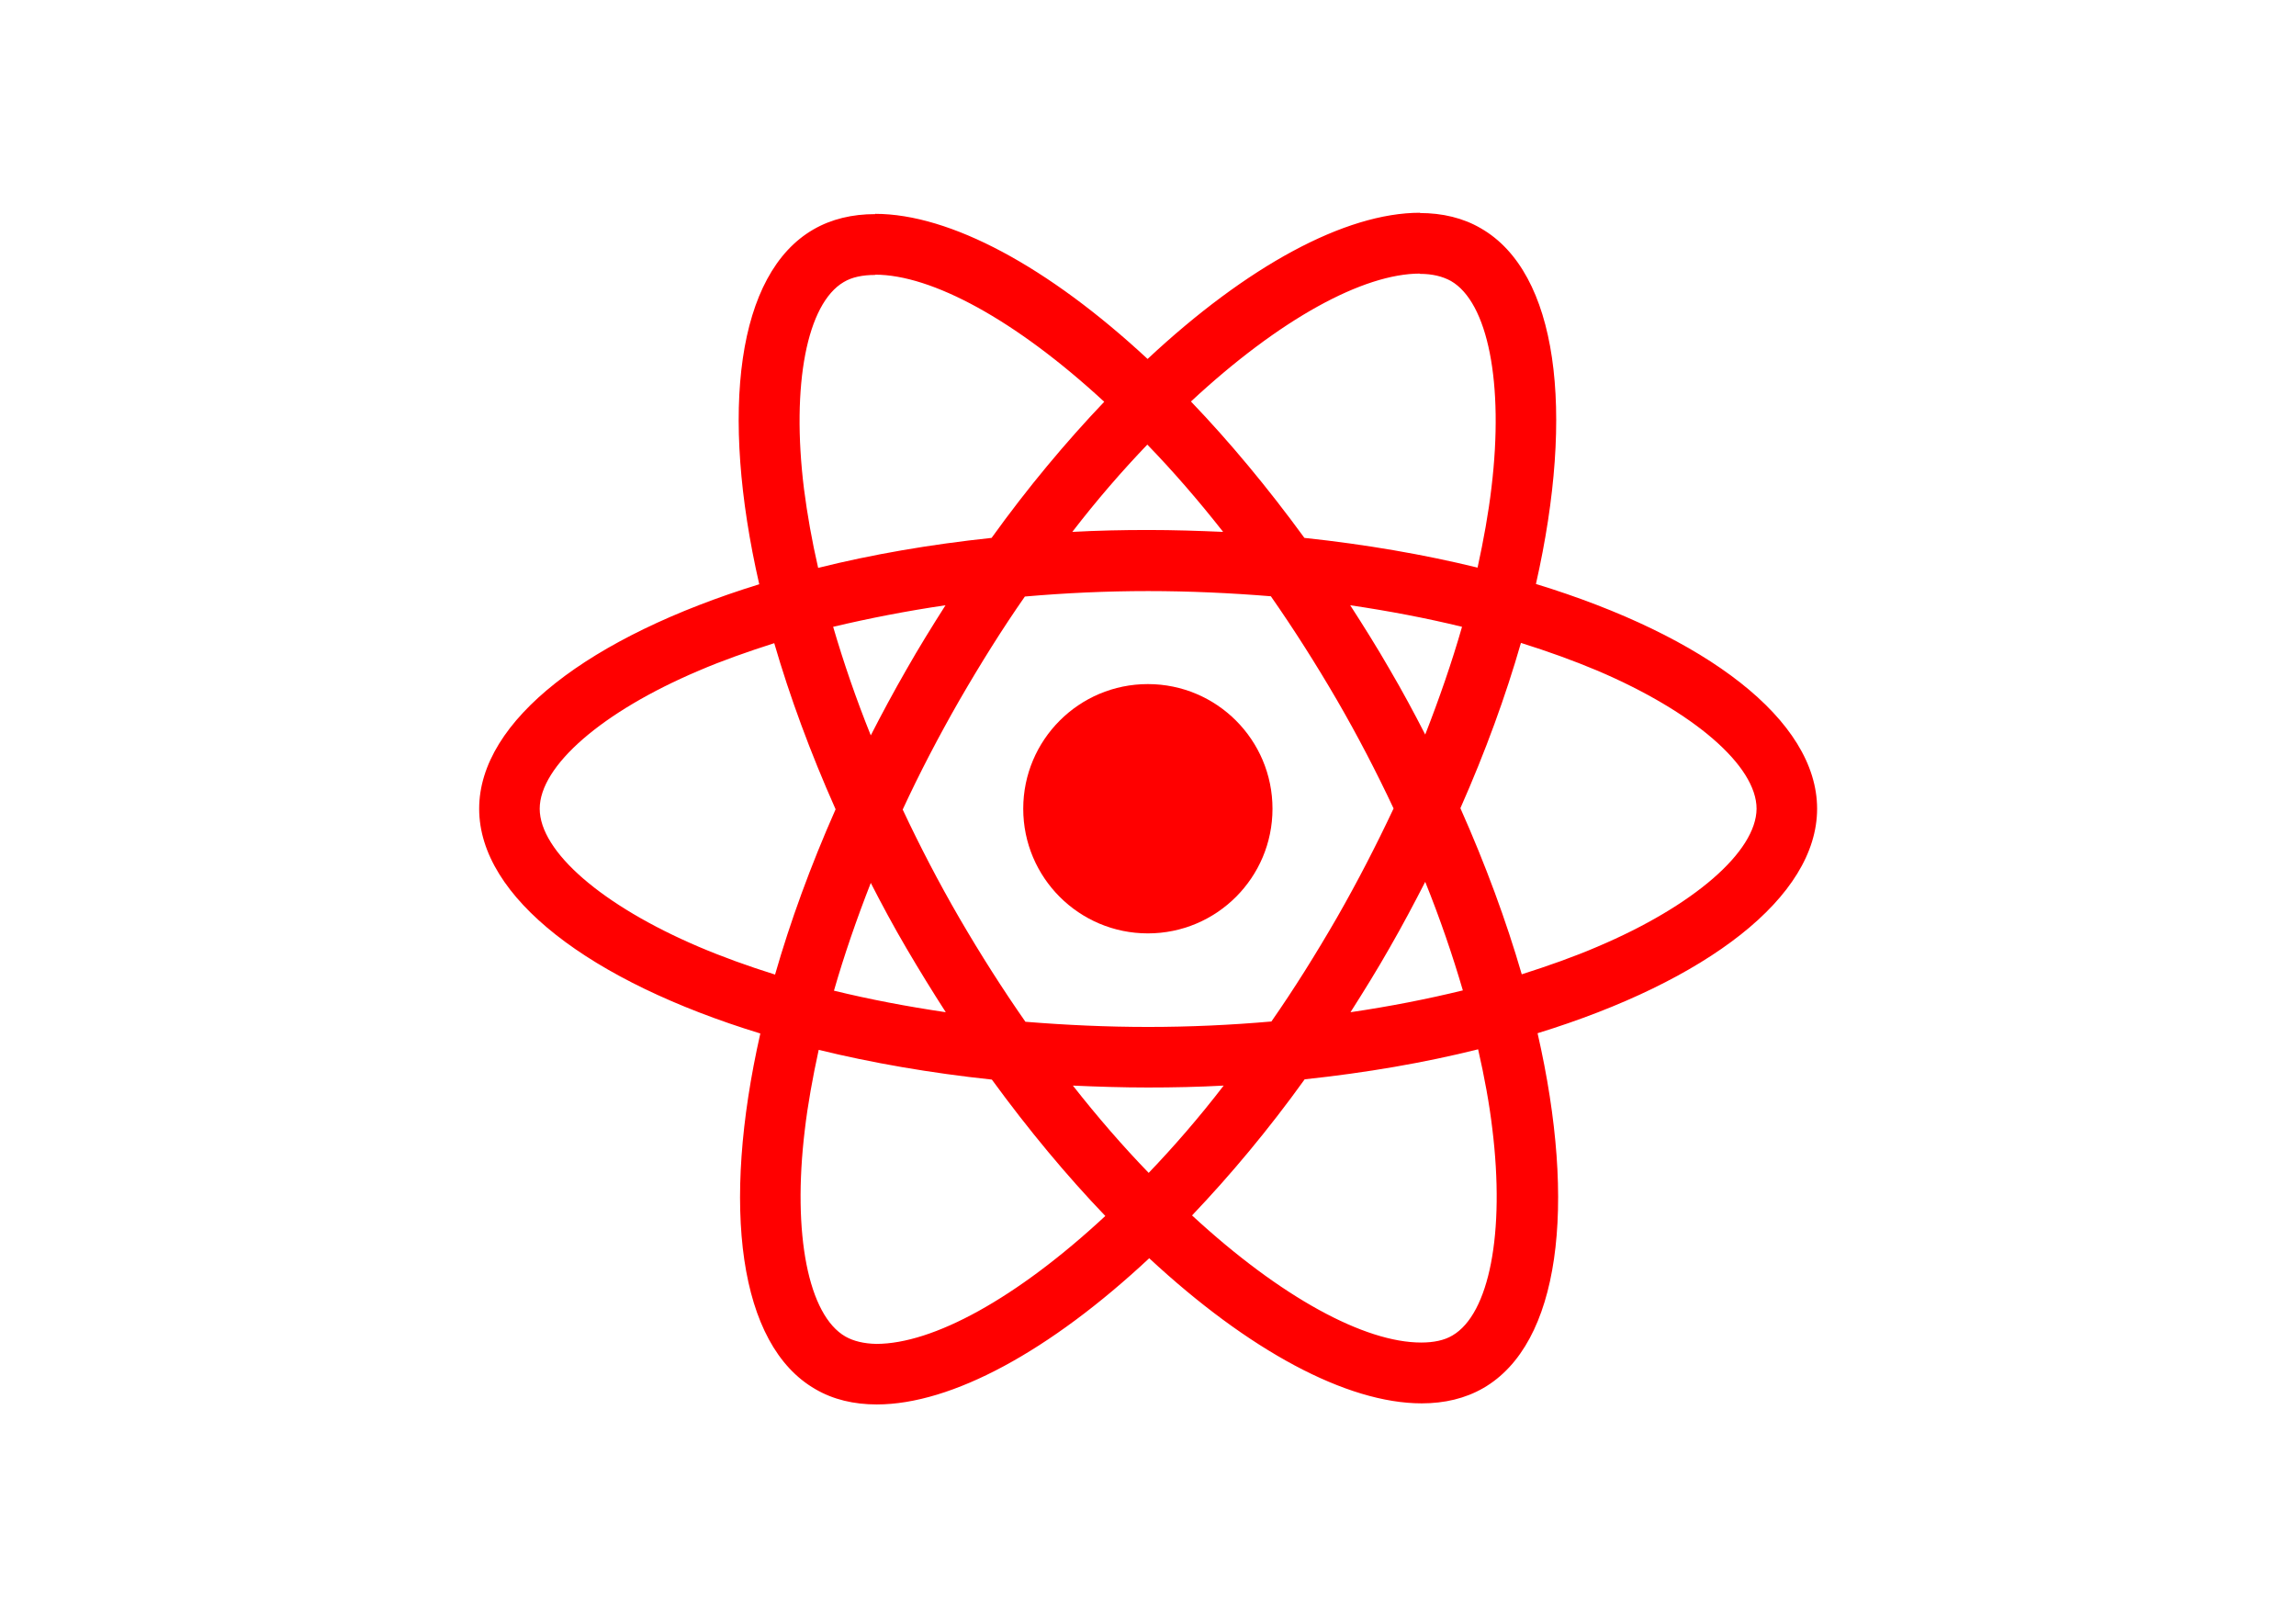
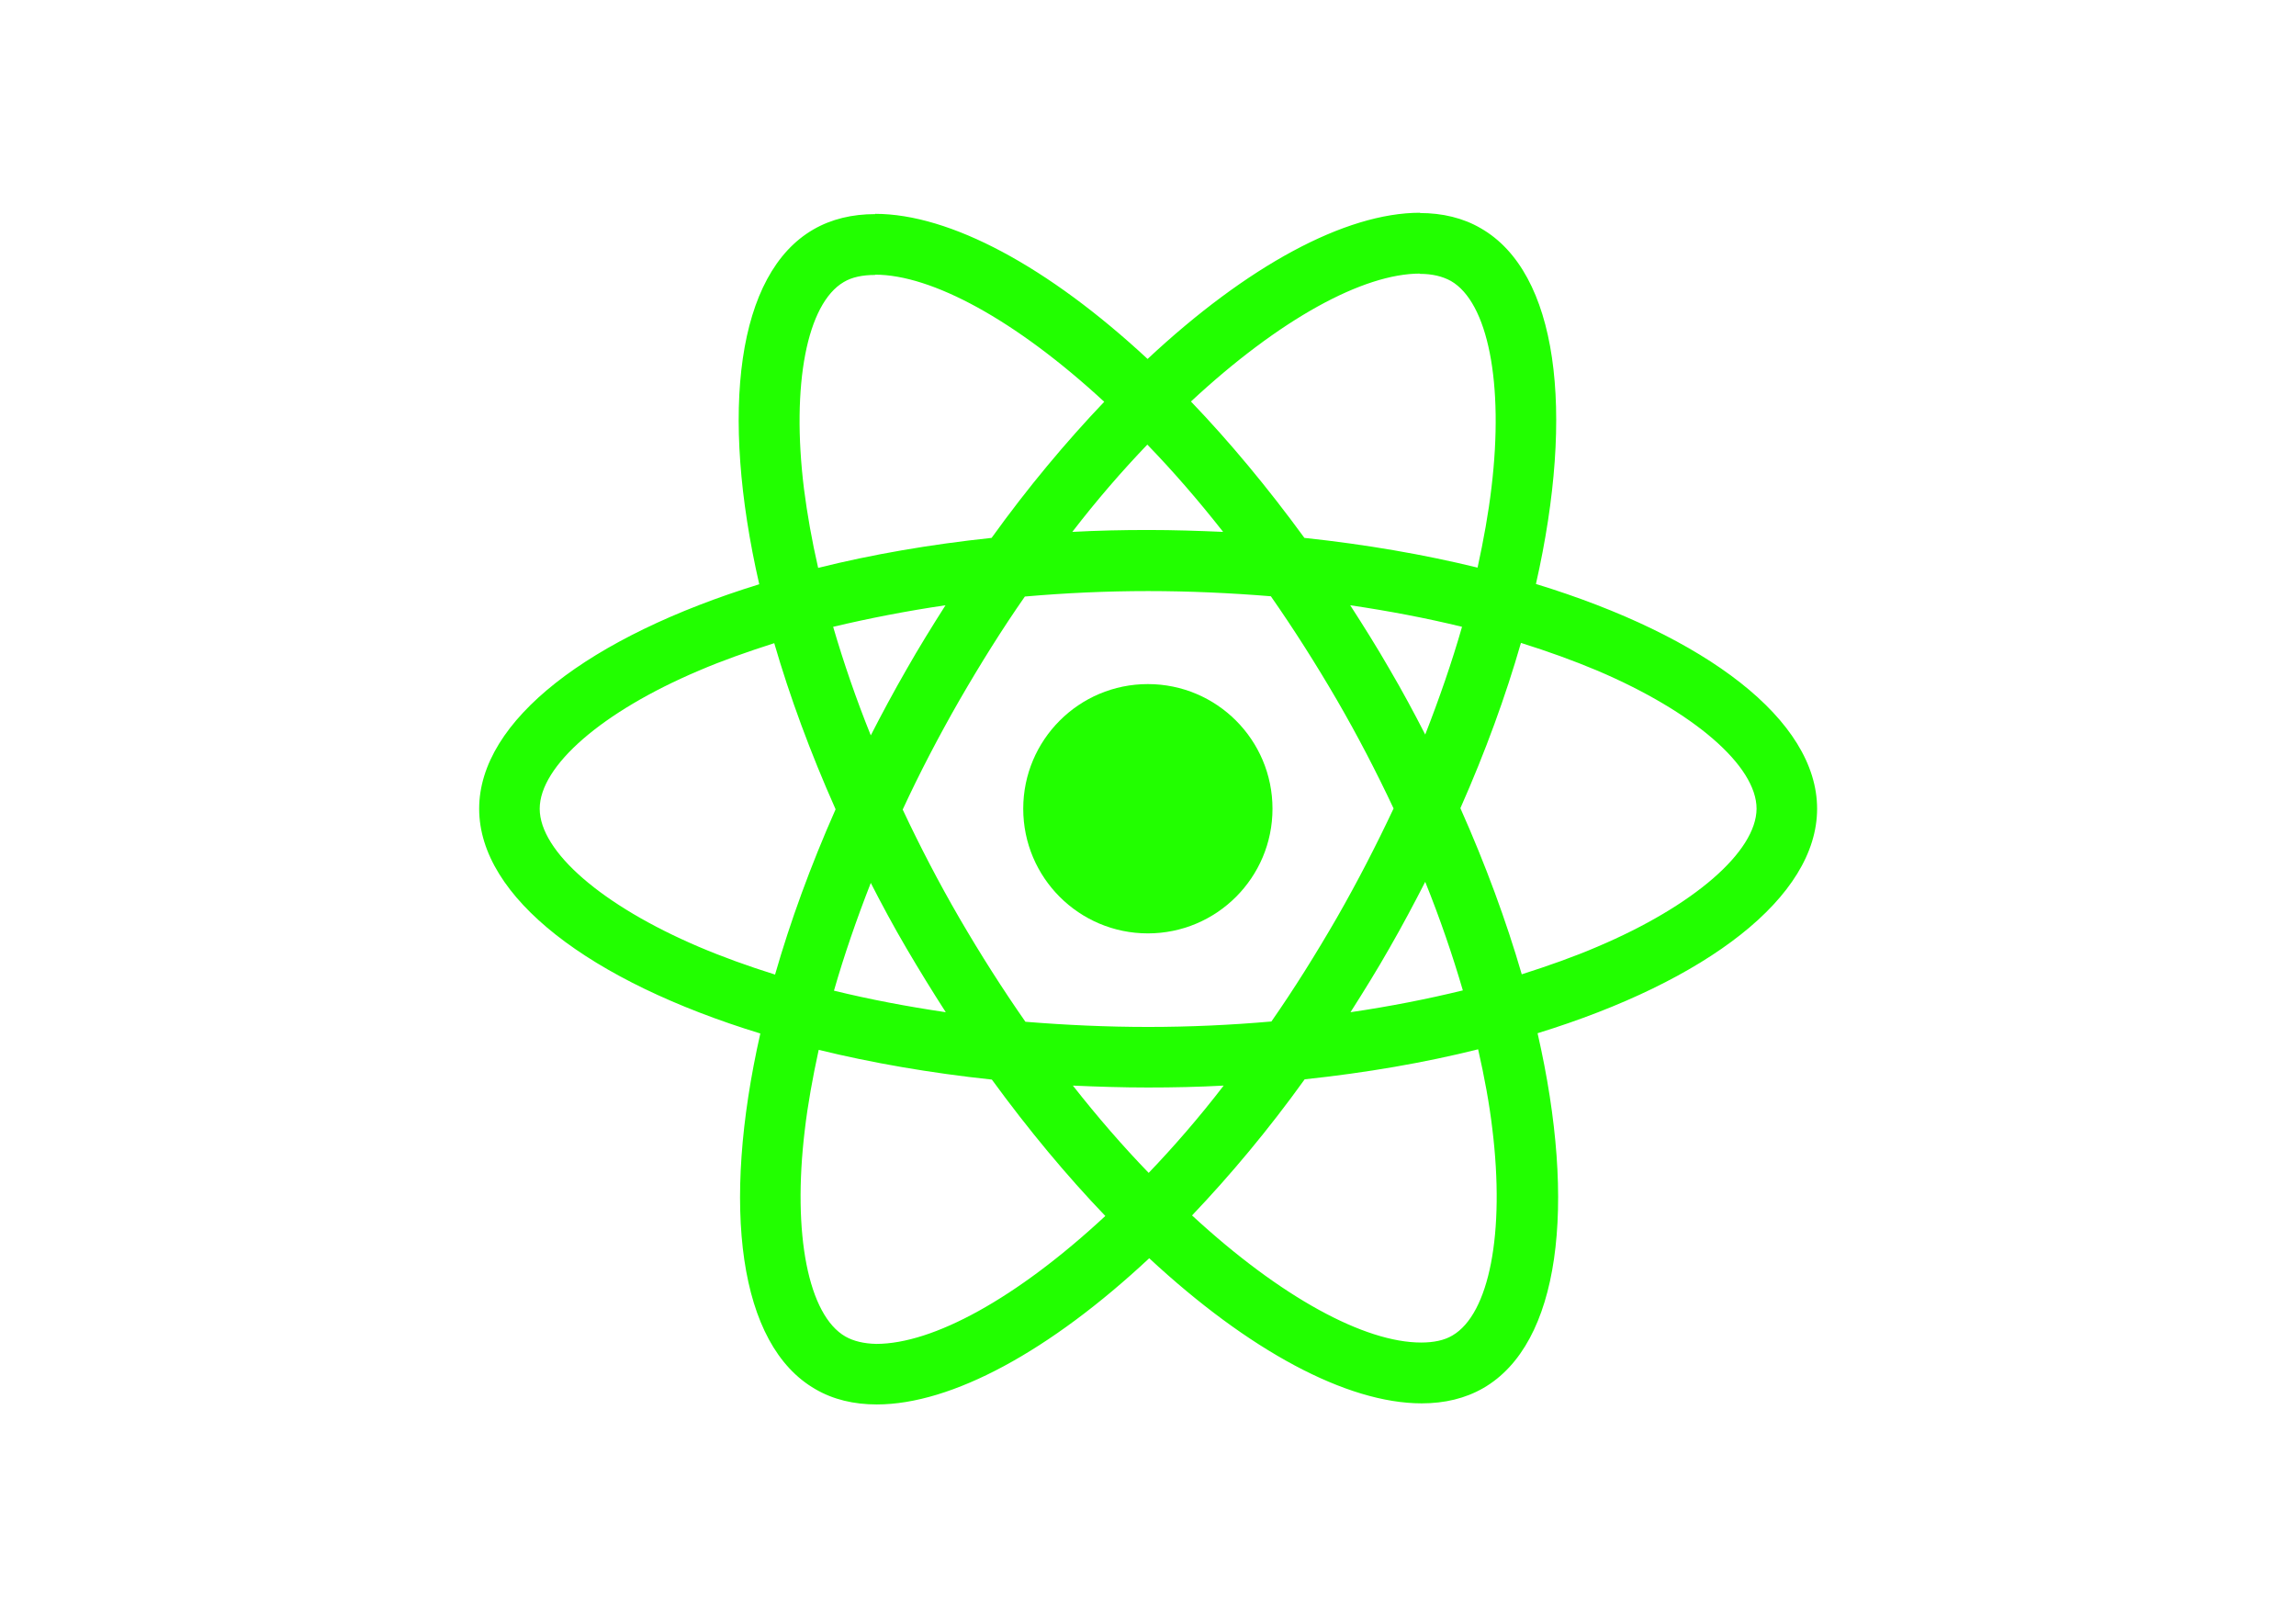
<svg xmlns="http://www.w3.org/2000/svg" viewBox="0 0 841.9 595.3">
-   <g fill="#ff0000">
+   <g fill="#22ff00">
    <path d="M666.3 296.5c0-32.5-40.7-63.3-103.1-82.4 14.4-63.6 8-114.2-20.2-130.4-6.5-3.8-14.1-5.6-22.4-5.6v22.3c4.6 0 8.3.9 11.4 2.6 13.6 7.8 19.5 37.5 14.9 75.7-1.1 9.4-2.9 19.3-5.1 29.4-19.6-4.8-41-8.5-63.5-10.9-13.5-18.5-27.5-35.3-41.6-50 32.6-30.3 63.2-46.9 84-46.9V78c-27.5 0-63.5 19.6-99.9 53.6-36.4-33.8-72.4-53.2-99.9-53.2v22.3c20.7 0 51.4 16.5 84 46.6-14 14.7-28 31.4-41.3 49.9-22.6 2.4-44 6.1-63.6 11-2.3-10-4-19.7-5.2-29-4.7-38.2 1.1-67.9 14.6-75.8 3-1.8 6.9-2.6 11.5-2.6V78.5c-8.4 0-16 1.8-22.6 5.6-28.1 16.2-34.4 66.7-19.9 130.1-62.2 19.2-102.7 49.9-102.7 82.3 0 32.5 40.7 63.3 103.1 82.4-14.4 63.6-8 114.2 20.2 130.4 6.5 3.8 14.1 5.6 22.5 5.6 27.5 0 63.5-19.6 99.9-53.6 36.4 33.8 72.4 53.2 99.9 53.2 8.4 0 16-1.8 22.6-5.6 28.1-16.2 34.4-66.7 19.9-130.1 62-19.1 102.5-49.9 102.5-82.3zm-130.2-66.7c-3.7 12.9-8.3 26.2-13.5 39.5-4.1-8-8.4-16-13.1-24-4.6-8-9.5-15.8-14.4-23.4 14.2 2.1 27.9 4.7 41 7.9zm-45.8 106.5c-7.8 13.5-15.8 26.3-24.1 38.2-14.9 1.3-30 2-45.2 2-15.1 0-30.2-.7-45-1.9-8.3-11.9-16.4-24.6-24.2-38-7.6-13.1-14.5-26.4-20.8-39.8 6.2-13.4 13.2-26.8 20.7-39.9 7.8-13.5 15.8-26.3 24.1-38.2 14.9-1.3 30-2 45.2-2 15.1 0 30.2.7 45 1.9 8.3 11.9 16.4 24.6 24.2 38 7.6 13.1 14.5 26.4 20.8 39.8-6.3 13.4-13.2 26.8-20.7 39.9zm32.3-13c5.4 13.4 10 26.8 13.8 39.8-13.1 3.2-26.9 5.9-41.2 8 4.9-7.7 9.8-15.6 14.4-23.7 4.6-8 8.9-16.1 13-24.1zM421.2 430c-9.3-9.6-18.6-20.3-27.8-32 9 .4 18.2.7 27.5.7 9.4 0 18.7-.2 27.8-.7-9 11.7-18.3 22.4-27.5 32zm-74.4-58.9c-14.2-2.1-27.9-4.7-41-7.9 3.7-12.9 8.3-26.2 13.5-39.5 4.1 8 8.4 16 13.1 24 4.7 8 9.5 15.8 14.4 23.4zM420.7 163c9.3 9.6 18.6 20.3 27.8 32-9-.4-18.2-.7-27.5-.7-9.4 0-18.7.2-27.8.7 9-11.7 18.3-22.4 27.5-32zm-74 58.9c-4.9 7.7-9.8 15.6-14.4 23.7-4.6 8-8.9 16-13 24-5.4-13.4-10-26.8-13.8-39.8 13.1-3.1 26.9-5.8 41.2-7.9zm-90.5 125.2c-35.4-15.1-58.3-34.9-58.3-50.6 0-15.7 22.9-35.6 58.3-50.6 8.6-3.7 18-7 27.7-10.1 5.7 19.6 13.2 40 22.5 60.9-9.2 20.8-16.6 41.1-22.2 60.6-9.9-3.1-19.3-6.5-28-10.2zM310 490c-13.6-7.8-19.5-37.5-14.9-75.7 1.1-9.4 2.9-19.3 5.1-29.4 19.6 4.8 41 8.5 63.5 10.9 13.5 18.5 27.5 35.3 41.6 50-32.6 30.3-63.2 46.9-84 46.9-4.5-.1-8.3-1-11.3-2.7zm237.2-76.2c4.7 38.2-1.1 67.9-14.6 75.8-3 1.8-6.9 2.6-11.5 2.6-20.7 0-51.4-16.5-84-46.6 14-14.7 28-31.4 41.3-49.9 22.6-2.4 44-6.1 63.6-11 2.3 10.1 4.1 19.8 5.2 29.1zm38.5-66.7c-8.6 3.7-18 7-27.7 10.1-5.7-19.6-13.2-40-22.5-60.9 9.2-20.8 16.6-41.1 22.2-60.6 9.9 3.1 19.3 6.5 28.1 10.2 35.4 15.1 58.3 34.9 58.3 50.6-.1 15.7-23 35.6-58.4 50.6zM320.8 78.4z" />
    <circle cx="420.9" cy="296.5" r="45.7" />
    <path d="M520.5 78.1z" />
  </g>
</svg>
